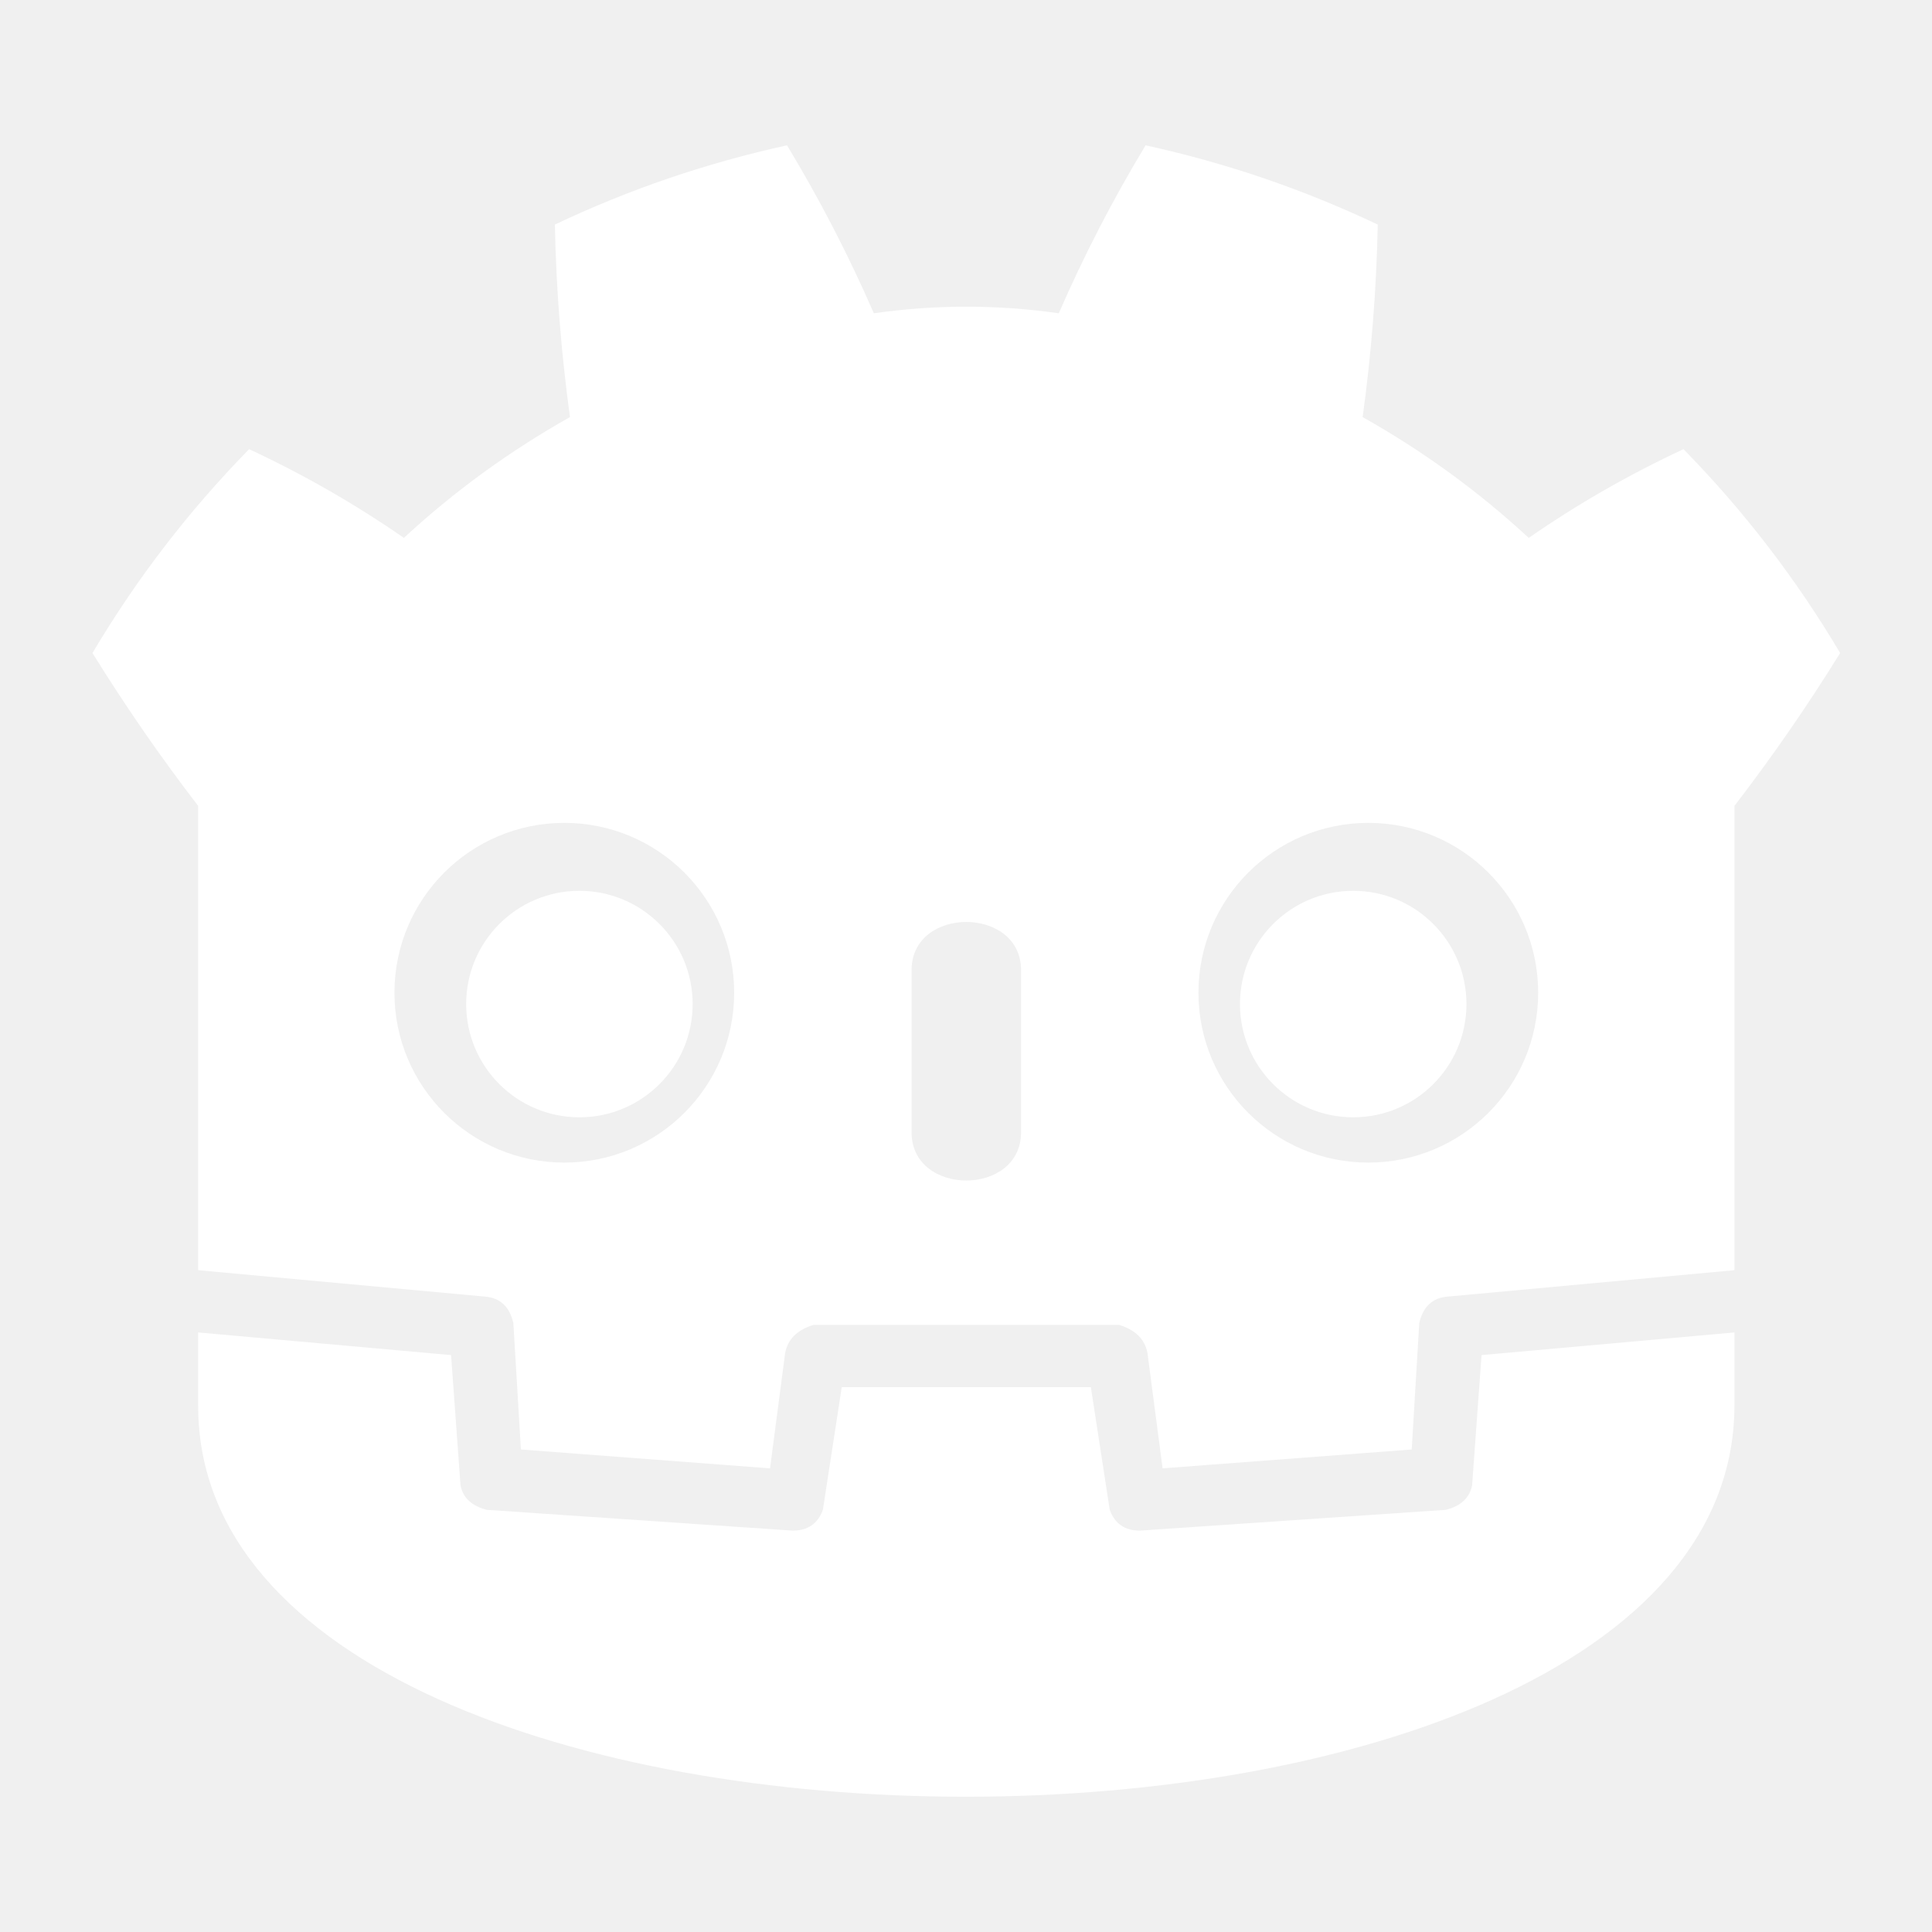
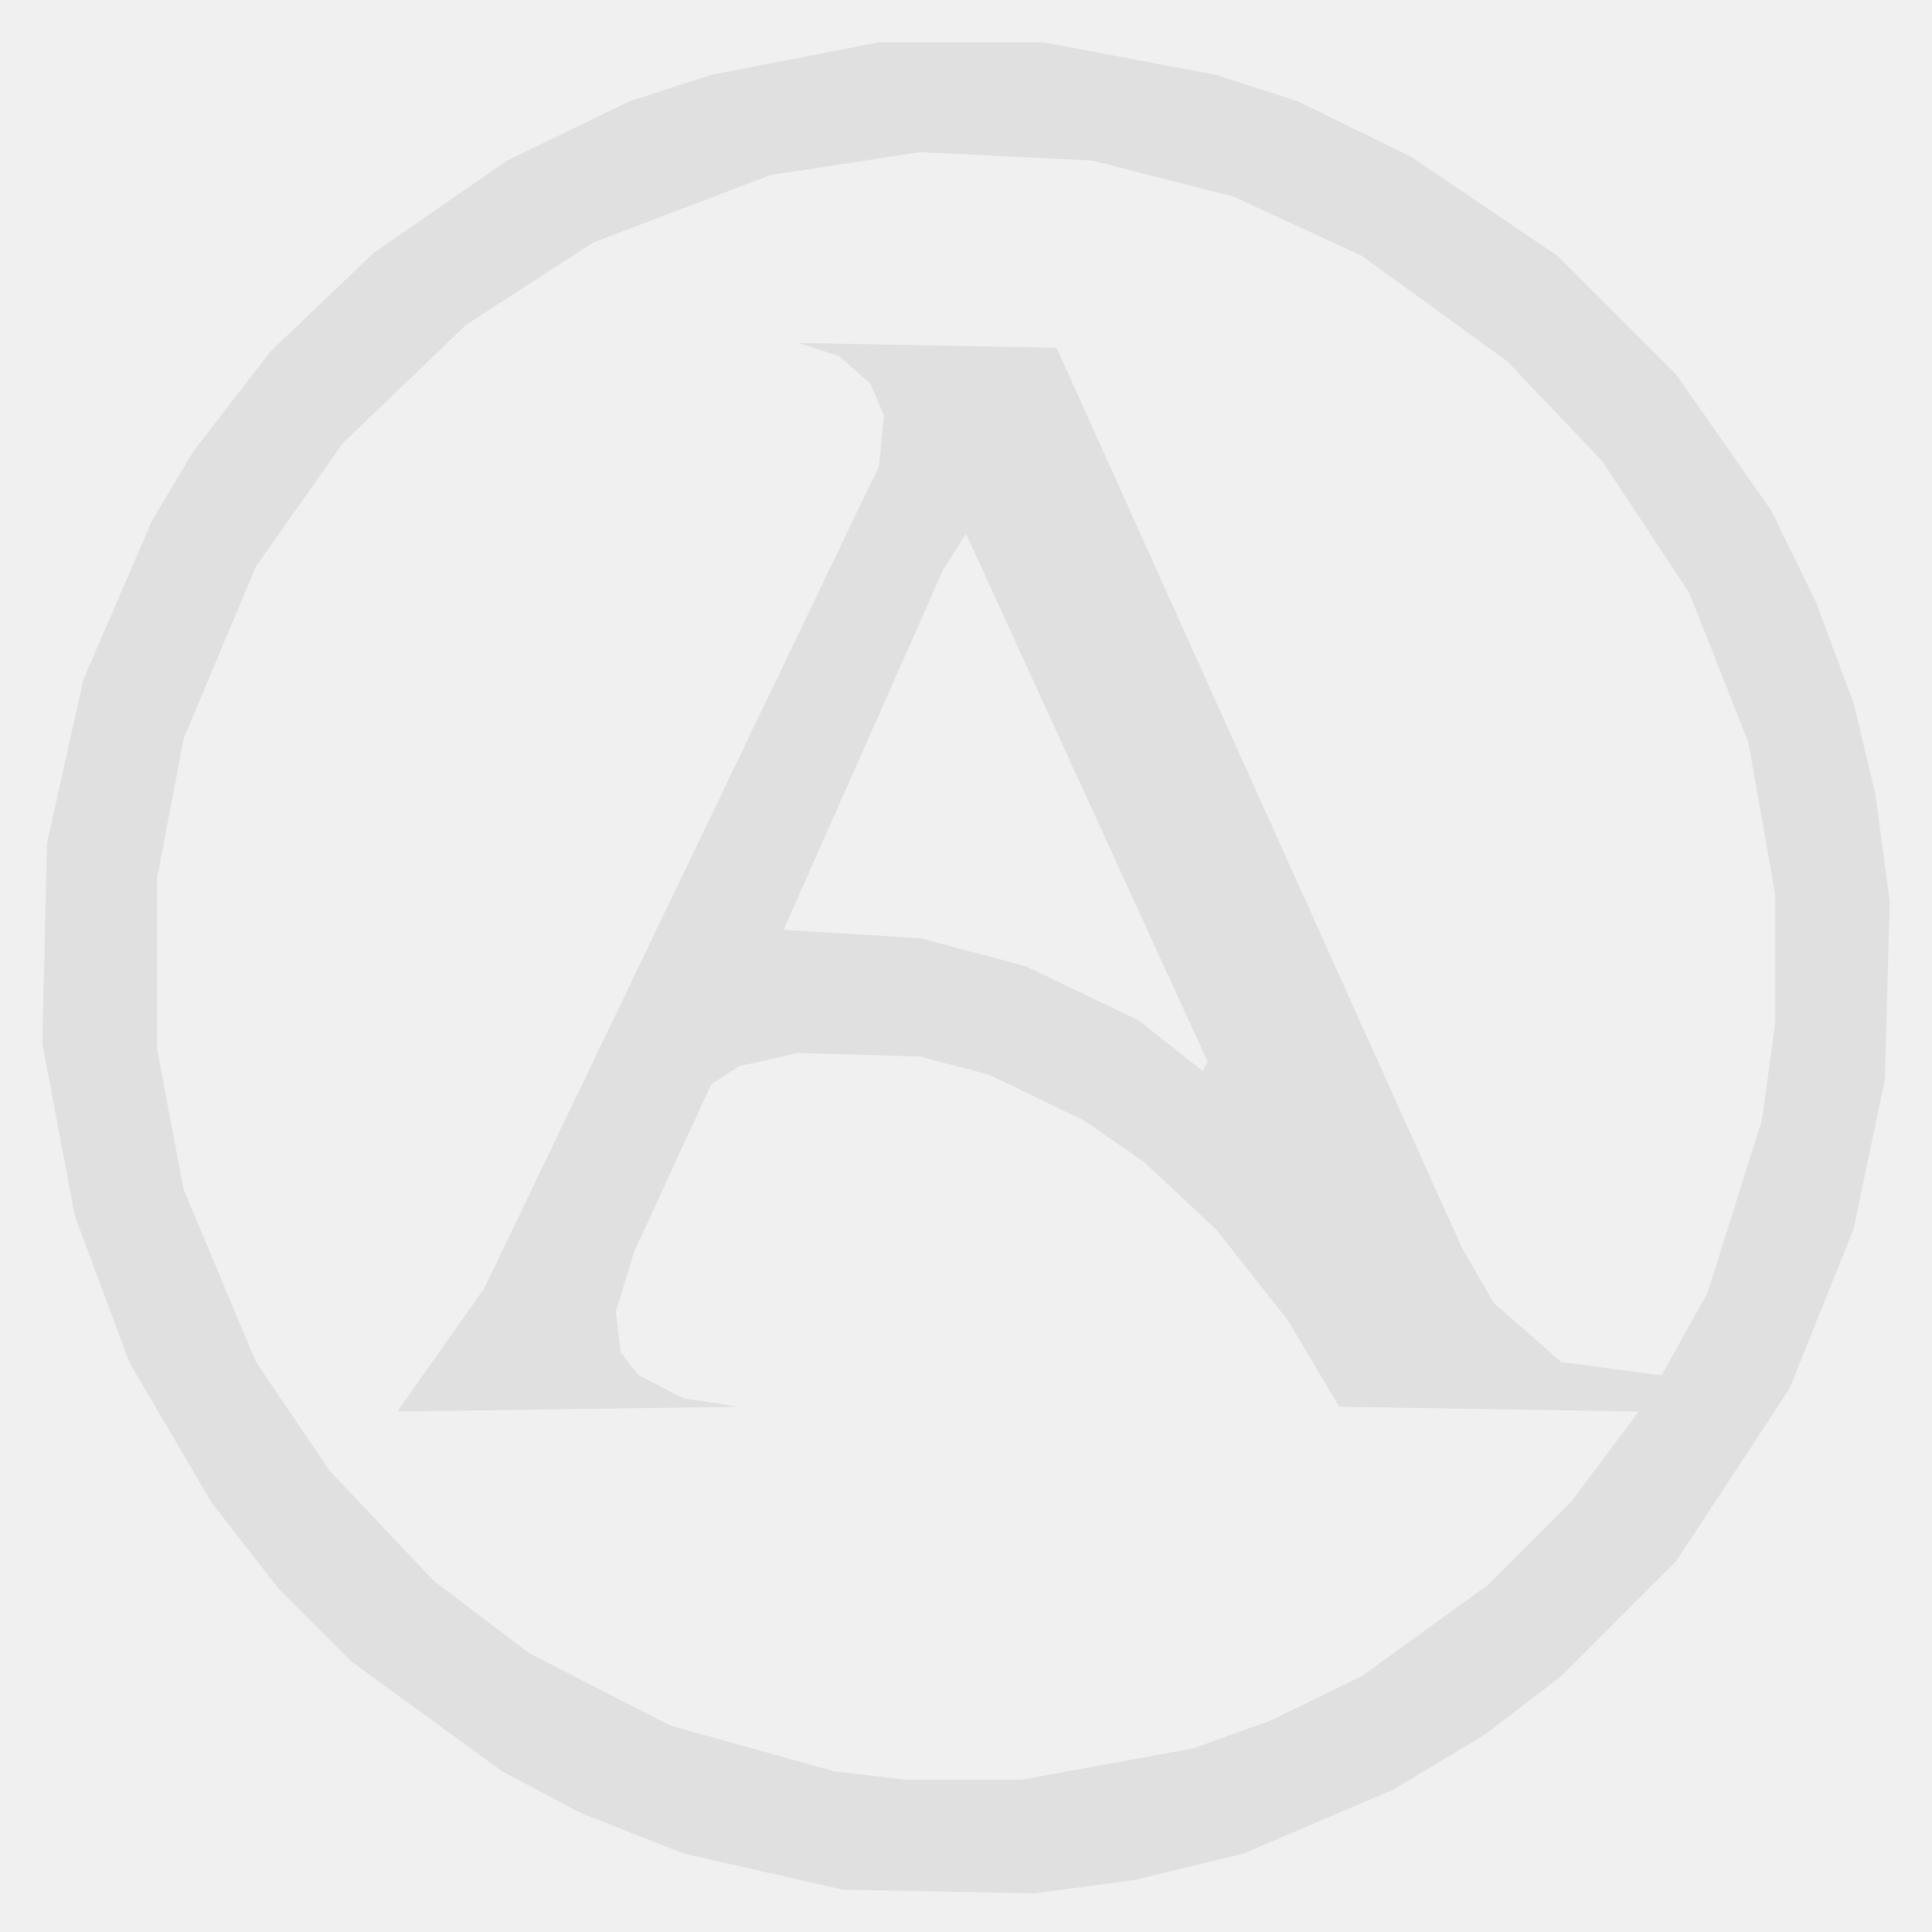
<svg xmlns="http://www.w3.org/2000/svg" width="16" height="16">
-   <g fill="#fff" transform="scale(.01563)">
-     <path d="m105 673 152 14q12 1 15 14l4 67 132 10 8-61q2-11 15-15h162q13 4 15 15l8 61 132-10 4-67q3-13 15-14l152-14V427q30-39 56-81-35-59-83-108-43 20-82 47-40-37-88-64 7-51 8-102-59-28-123-42-26 43-46 89-49-7-98 0-20-46-46-89-64 14-123 42 1 51 8 102-48 27-88 64-39-27-82-47-48 49-83 108 26 42 56 81zm0 33v39c0 276 813 276 814 0v-39l-134 12-5 69q-2 10-14 13l-162 11q-12 0-16-11l-10-65H446l-10 65q-4 11-16 11l-162-11q-12-3-14-13l-5-69zM725 436a90 90 0 0 1 0 180 90 90 0 0 1 0-180zM299 436a90 90 0 0 1 0 180 90 90 0 0 1 0-180zM483 514c0-34 58-34 58 0v86c0 34-58 34-58 0z" />
-     <circle cx="307" cy="532" r="60" />
-     <circle cx="717" cy="532" r="60" />
-   </g>
+   <path fill="#e0e0e0" fill-rule="evenodd" d="M7.28 0.35 5.89 0.62 5.21 0.84 4.20 1.33 3.10 2.09 2.24 2.91 1.60 3.74 1.26 4.31 0.69 5.63 0.39 6.98 0.35 8.64 0.62 10.07 1.07 11.28 1.75 12.44 2.31 13.16 2.91 13.76 4.16 14.67 4.80 15.01 5.66 15.35 6.98 15.65 8.57 15.68 9.39 15.57 10.30 15.35 11.54 14.82 12.29 14.37 12.93 13.88 13.88 12.93 14.82 11.50 15.35 10.18 15.61 8.94 15.65 7.47 15.53 6.57 15.35 5.82 15.04 4.99 14.67 4.23 13.88 3.10 12.90 2.12 11.69 1.30 10.75 0.84 10.07 0.62 8.64 0.35ZM8.00 4.42 10.00 8.79 9.96 8.87 9.43 8.45 8.49 8.00 7.62 7.77 6.49 7.70 7.81 4.72ZM7.62 1.26 9.05 1.33 10.22 1.63 11.28 2.12 12.48 2.99 13.27 3.82 13.99 4.91 14.48 6.15 14.70 7.40 14.70 8.49 14.59 9.28 14.14 10.71 13.76 11.39 12.93 11.28 12.37 10.79 12.11 10.34 8.75 2.88 6.61 2.84 6.95 2.95 7.21 3.18 7.32 3.44 7.28 3.86 4.01 10.67 3.29 11.69 6.12 11.65 5.66 11.58 5.29 11.39 5.14 11.20 5.10 10.86 5.25 10.37 5.89 8.98 6.12 8.83 6.61 8.72 7.62 8.75 8.19 8.90 8.98 9.28 9.47 9.62 10.07 10.18 10.67 10.94 11.09 11.65 13.57 11.69 13.01 12.44 12.33 13.12 11.28 13.88 10.52 14.25 9.88 14.48 8.45 14.74 7.51 14.74 6.91 14.67 5.55 14.29 4.38 13.69 3.59 13.09 2.73 12.18 2.12 11.28 1.52 9.85 1.30 8.68 1.30 7.28 1.52 6.12 2.12 4.69 2.84 3.67 3.86 2.69 4.91 2.01 6.38 1.45Z" />
</svg>
